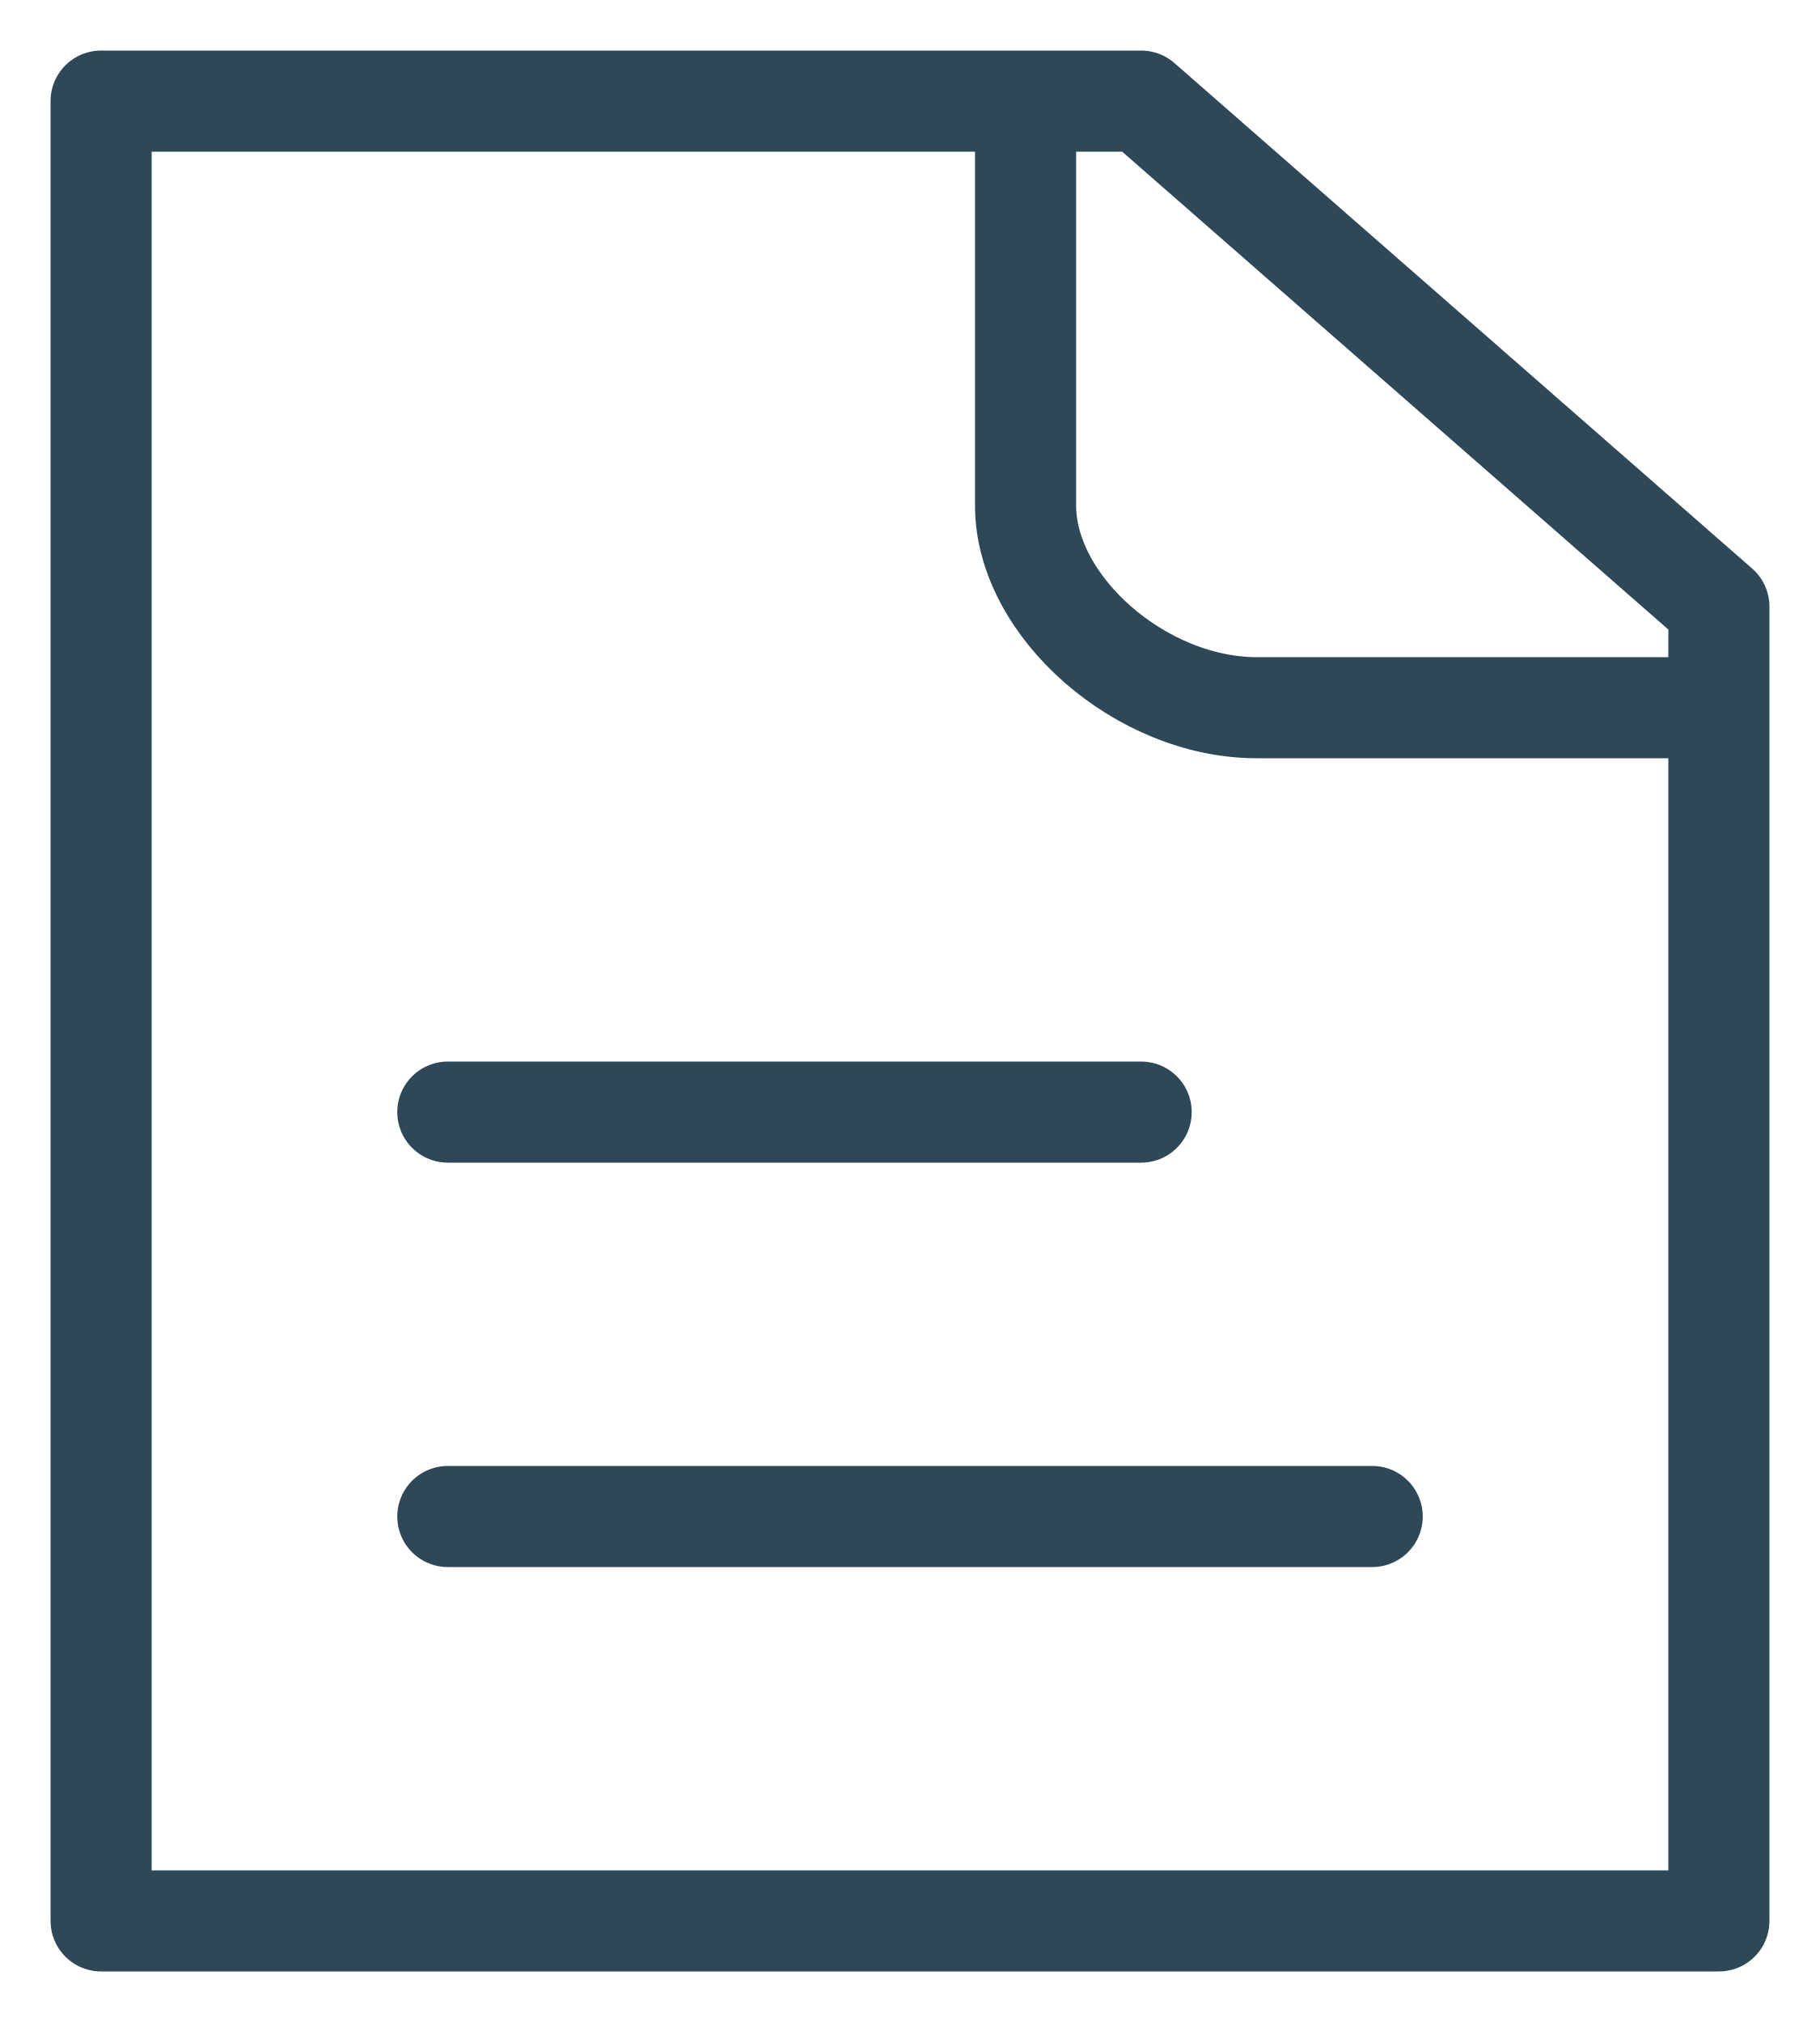
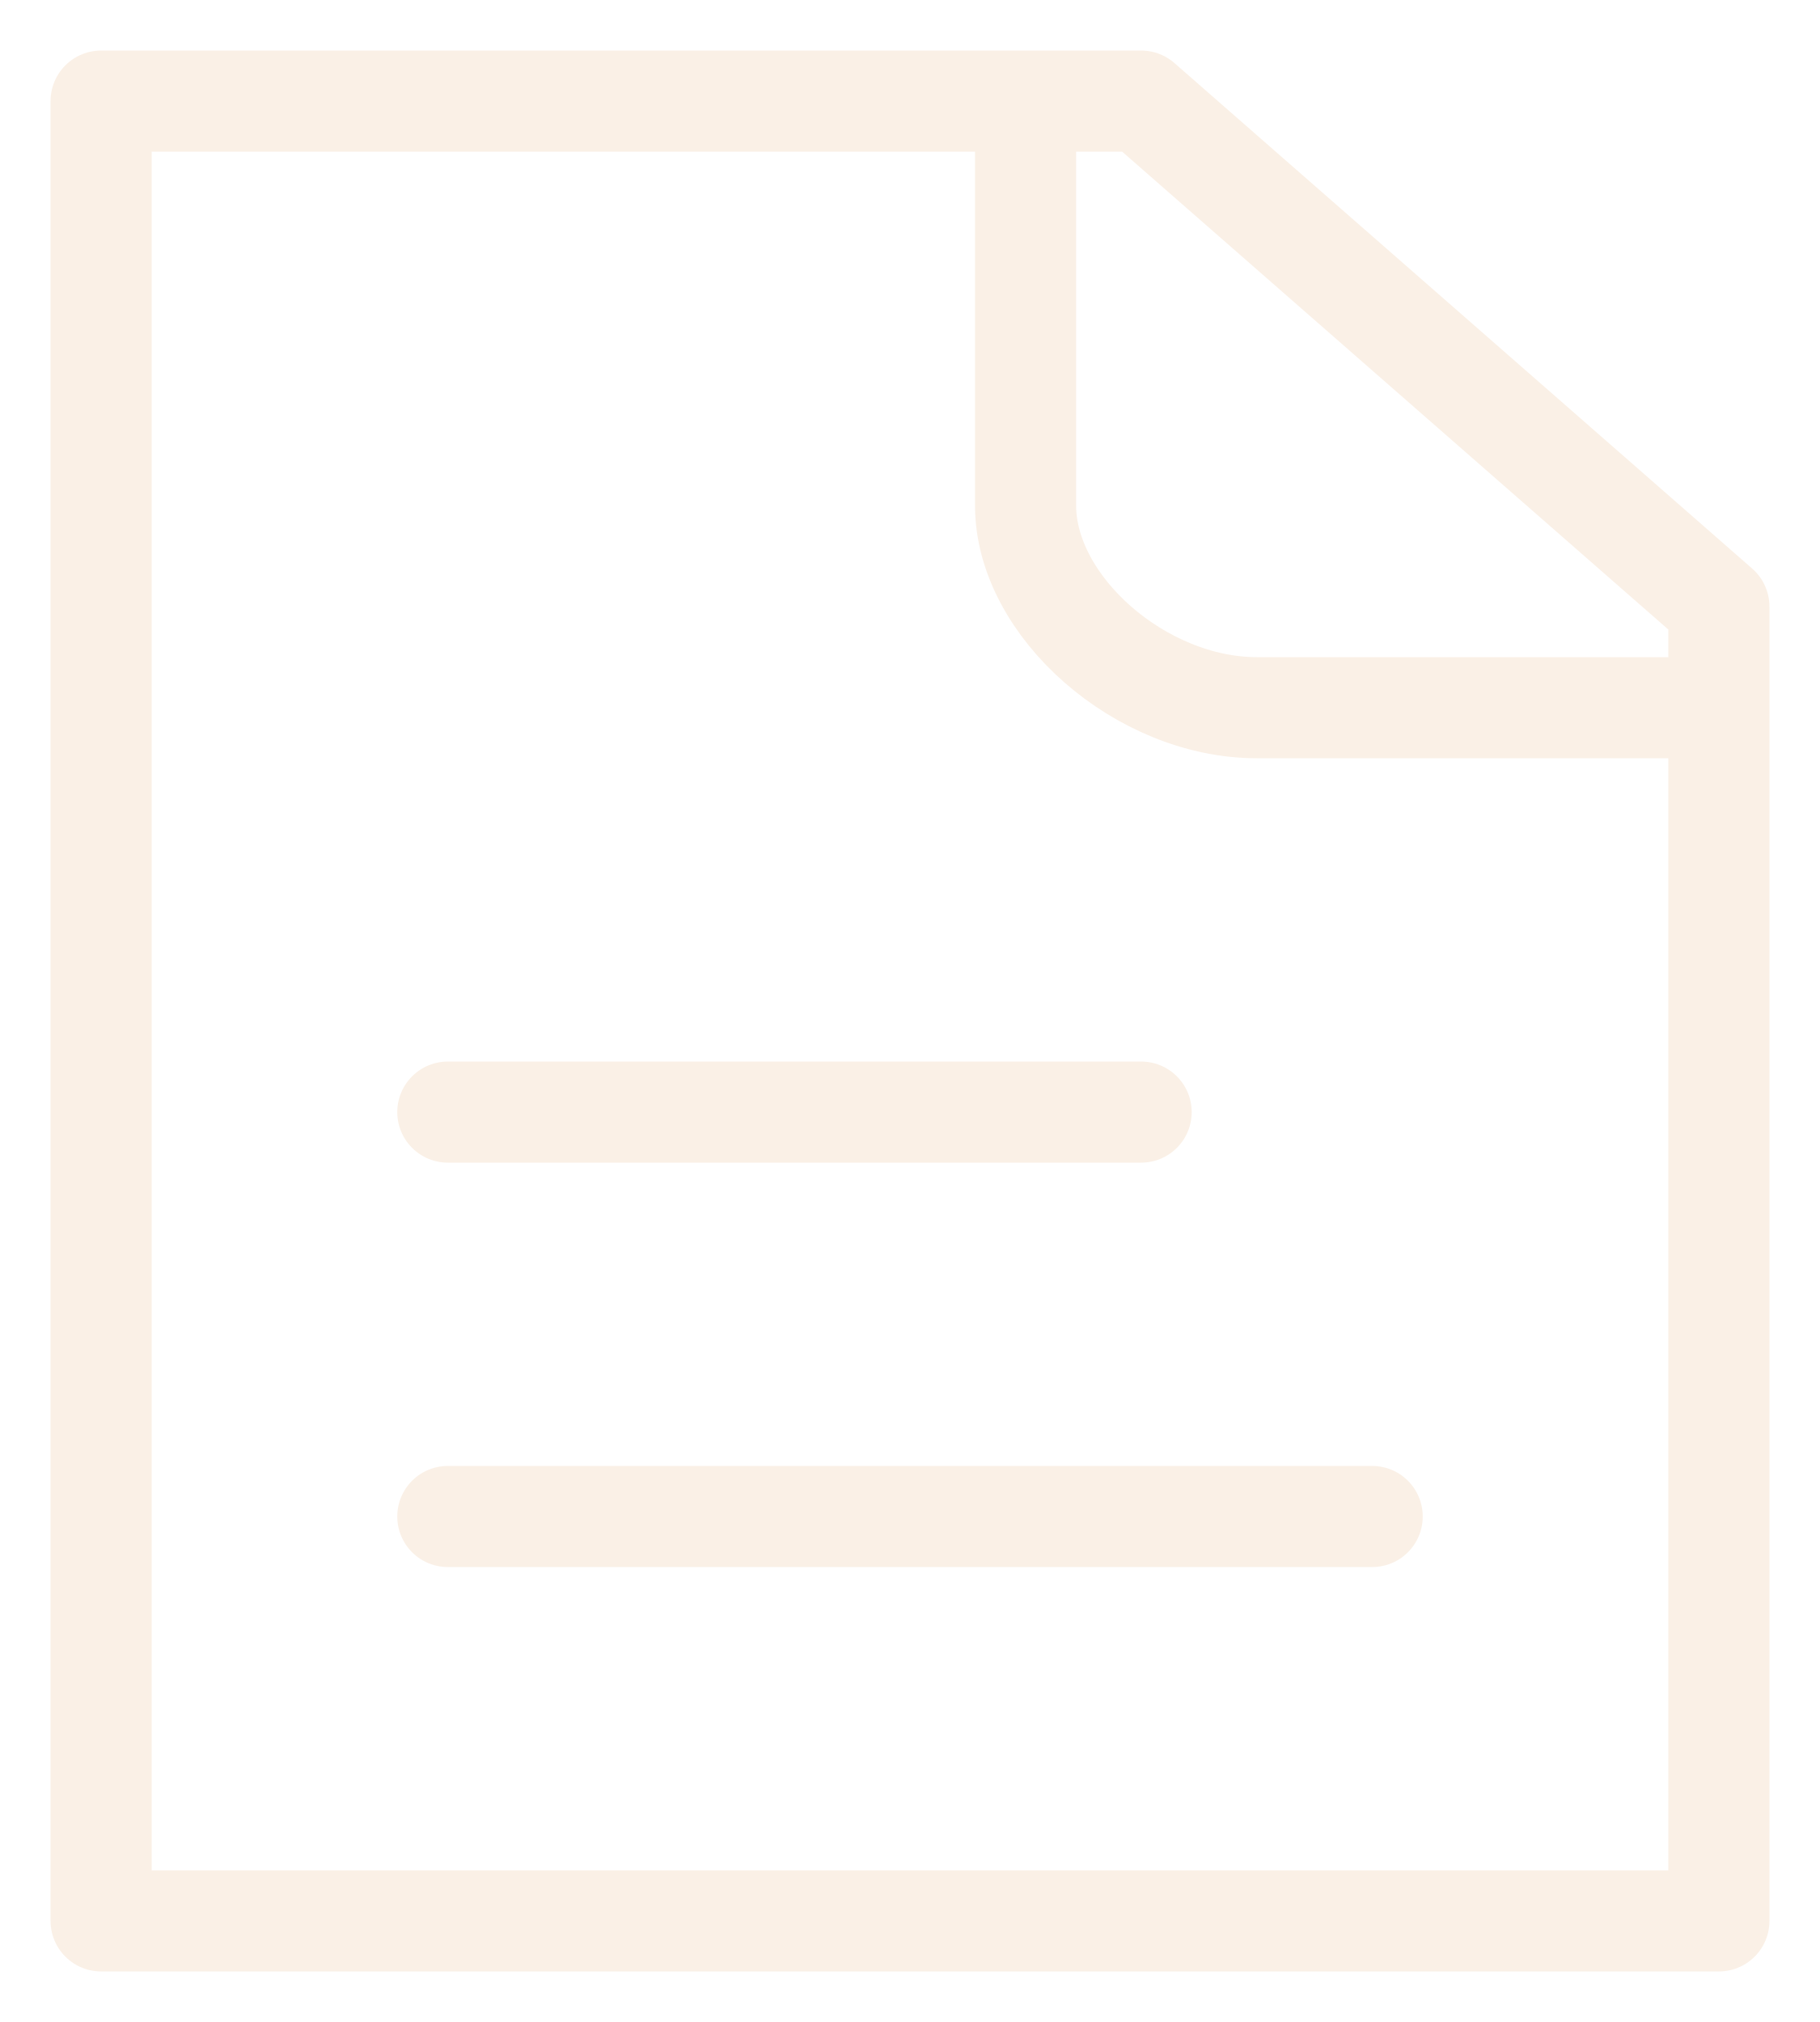
<svg xmlns="http://www.w3.org/2000/svg" width="18" height="20" viewBox="0 0 18 20" fill="none">
-   <path d="M4.429 11H11.286M4.429 15H13.571M10.143 1H1V19H17V7M10.143 1H11.286L17 6V7M10.143 1V5C10.143 6 11.286 7 12.429 7H17" stroke="#2F4858" stroke-linecap="round" stroke-linejoin="round" />
+   <path d="M4.429 11H11.286M4.429 15H13.571M10.143 1H1V19H17V7M10.143 1H11.286L17 6V7M10.143 1V5C10.143 6 11.286 7 12.429 7H17" stroke="#FAF0E6" stroke-linecap="round" stroke-linejoin="round" />
</svg>
